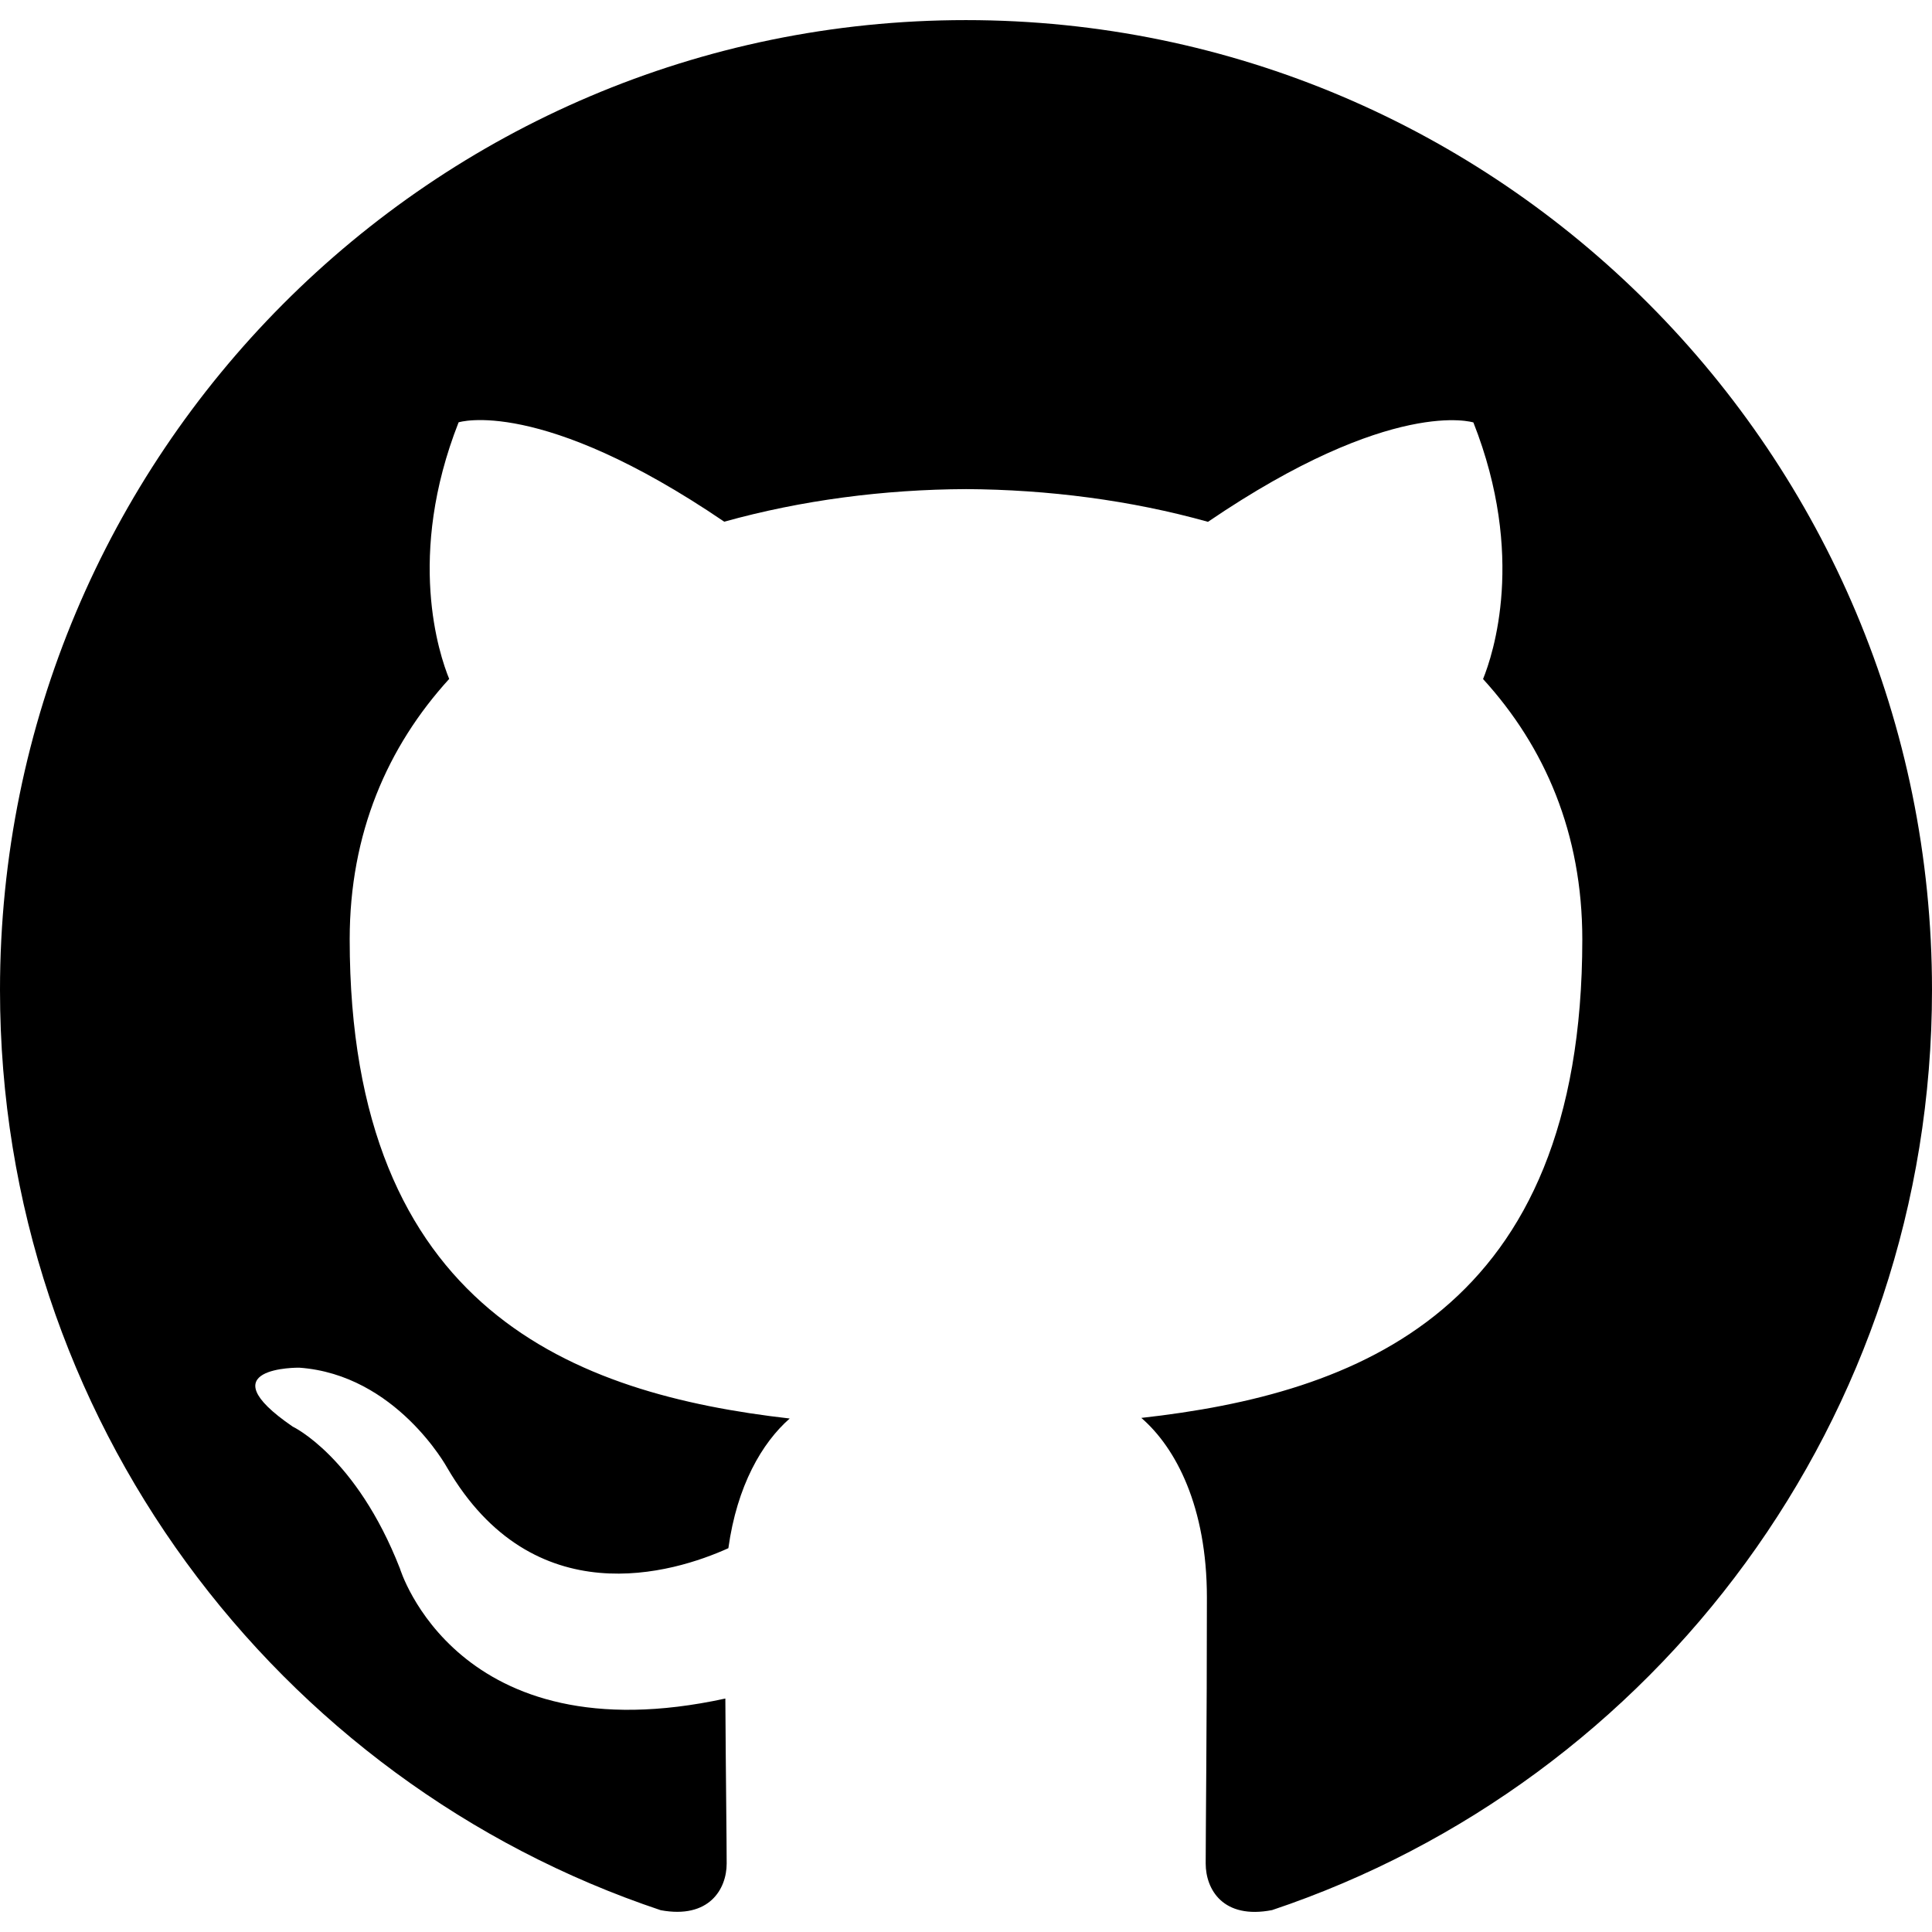
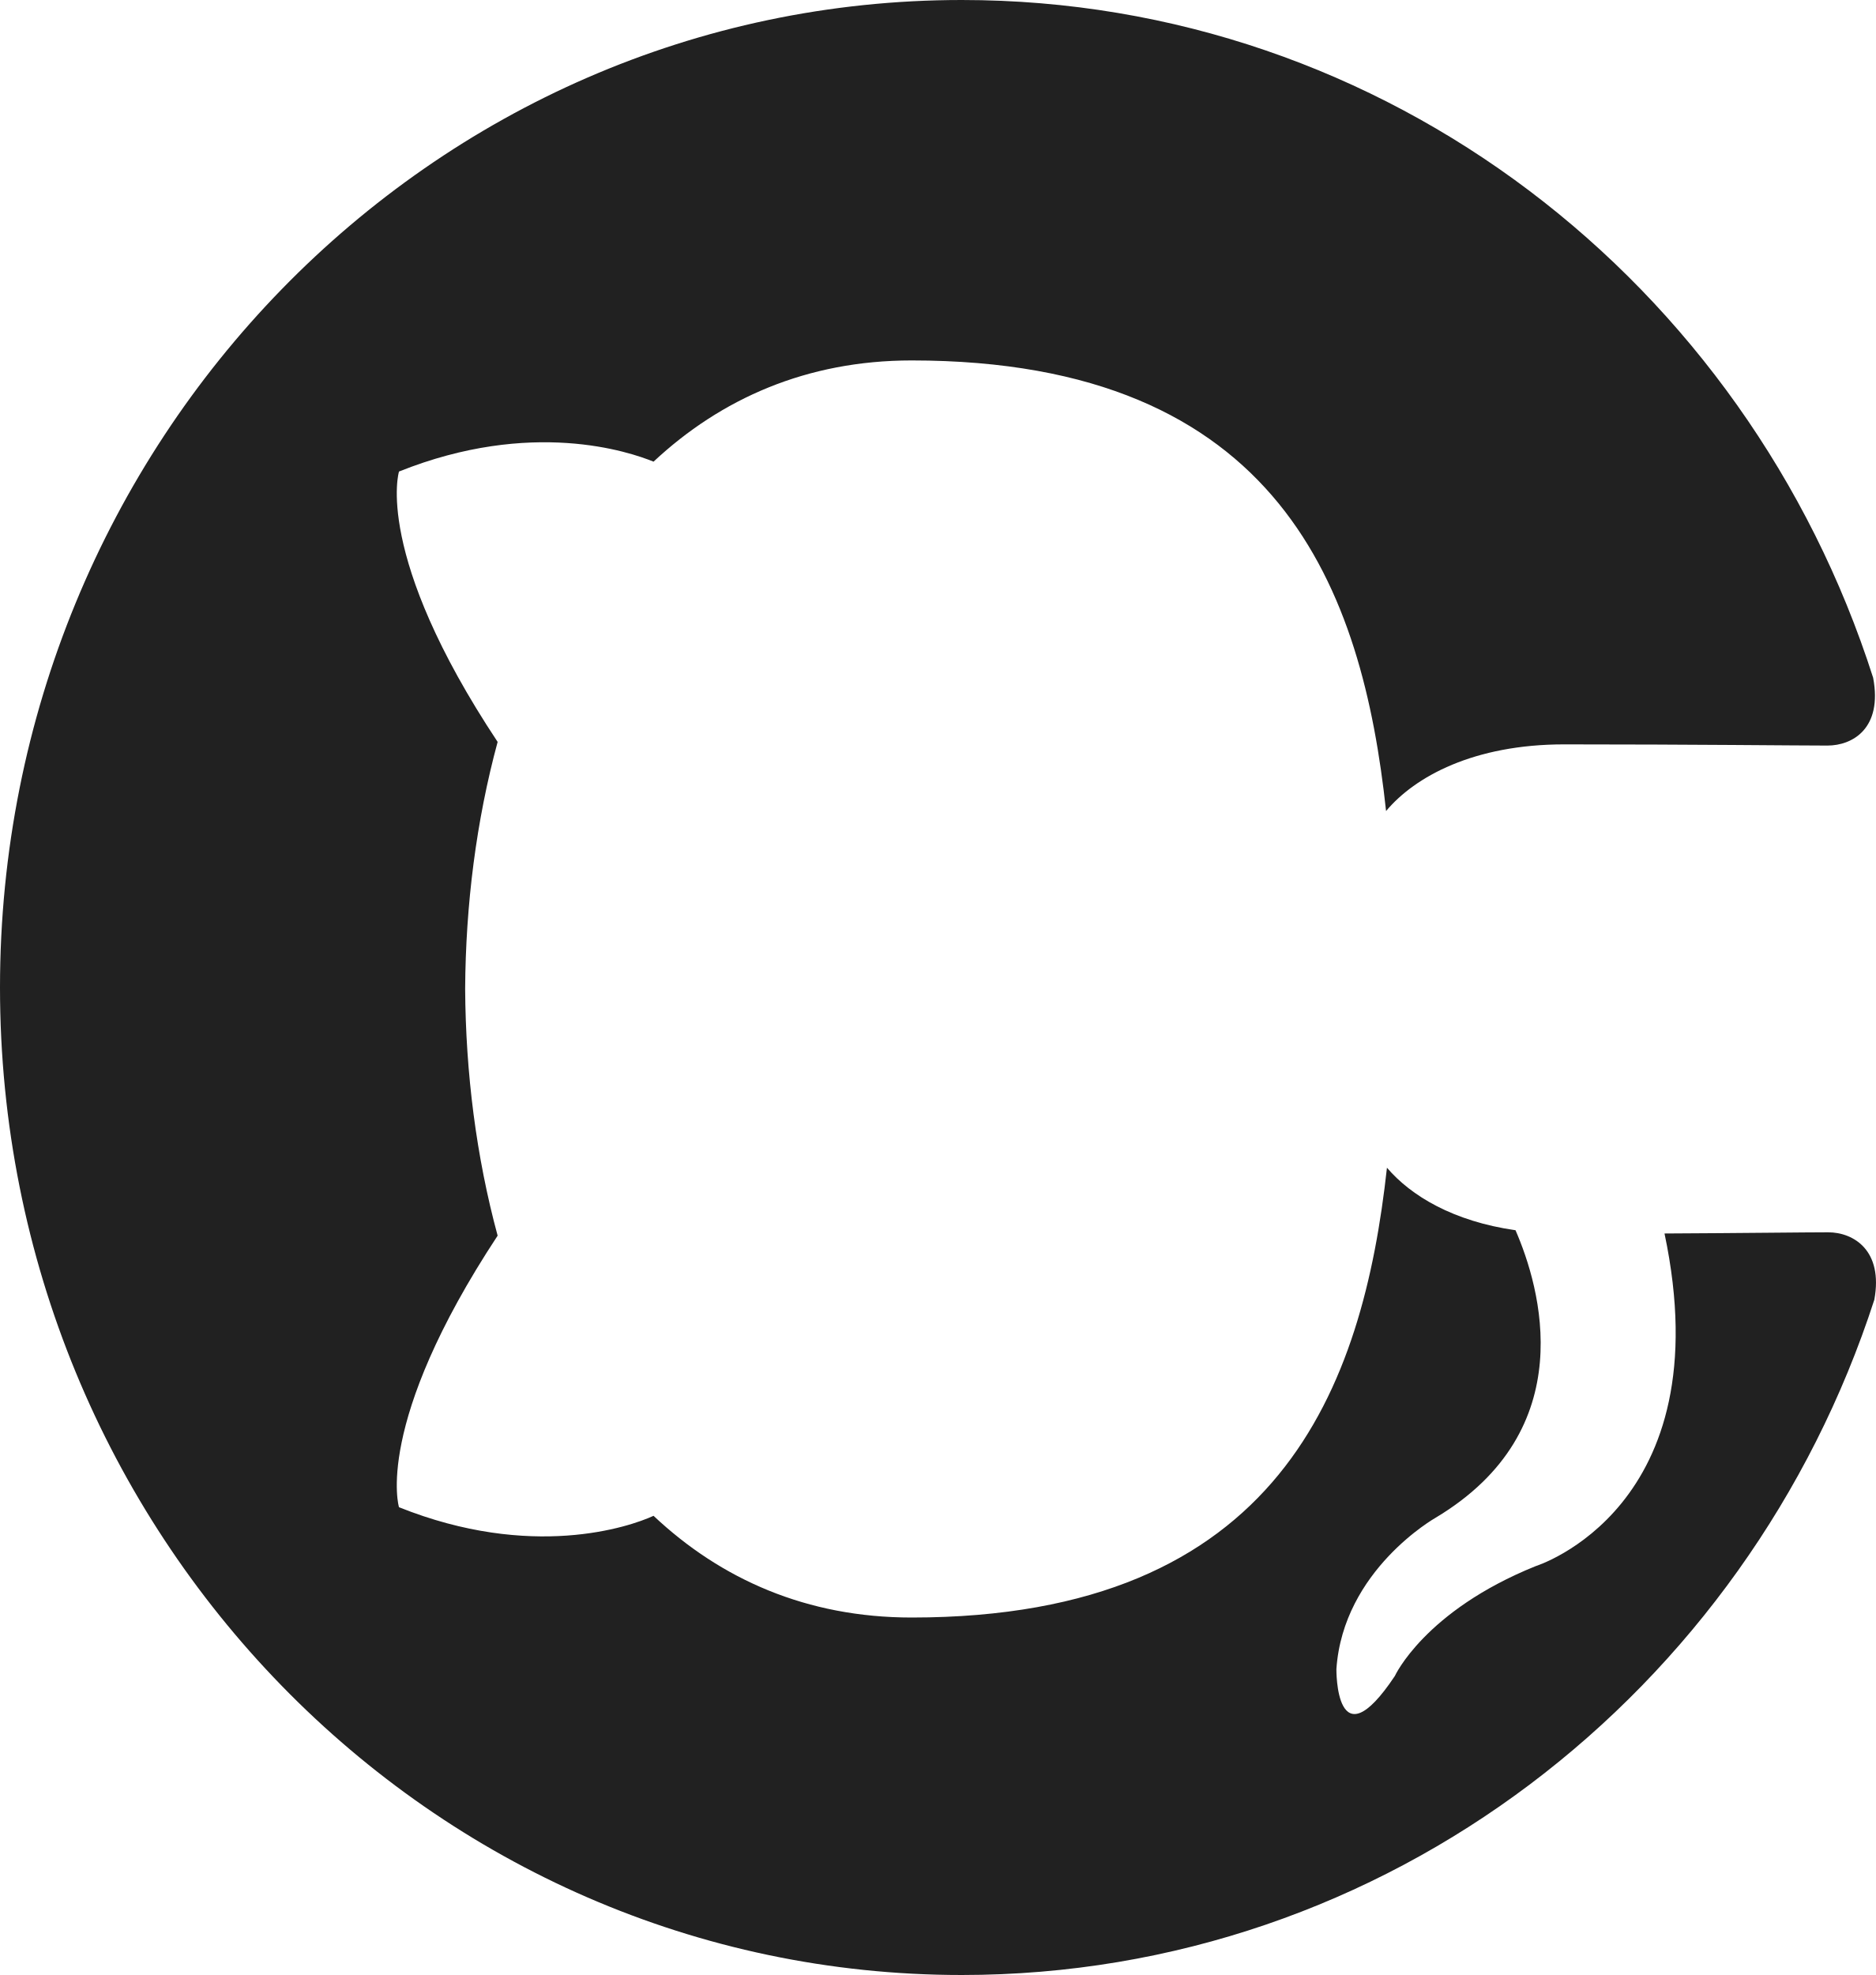
- <svg xmlns="http://www.w3.org/2000/svg" version="1.1" id="Capa_1" x="0px" y="0px" viewBox="0 0 512 512" style="enable-background:new 0 0 512 512;" xml:space="preserve">
-   <g>
-     <g>
-       <path d="M255.968,5.329C114.624,5.329,0,120.401,0,262.353c0,113.536,73.344,209.856,175.104,243.872    c12.8,2.368,17.472-5.568,17.472-12.384c0-6.112-0.224-22.272-0.352-43.712c-71.2,15.52-86.24-34.464-86.24-34.464    c-11.616-29.696-28.416-37.6-28.416-37.6c-23.264-15.936,1.728-15.616,1.728-15.616c25.696,1.824,39.2,26.496,39.2,26.496    c22.848,39.264,59.936,27.936,74.528,21.344c2.304-16.608,8.928-27.936,16.256-34.368    c-56.832-6.496-116.608-28.544-116.608-127.008c0-28.064,9.984-51.008,26.368-68.992c-2.656-6.496-11.424-32.64,2.496-68    c0,0,21.504-6.912,70.4,26.336c20.416-5.696,42.304-8.544,64.096-8.64c21.728,0.128,43.648,2.944,64.096,8.672    c48.864-33.248,70.336-26.336,70.336-26.336c13.952,35.392,5.184,61.504,2.56,68c16.416,17.984,26.304,40.928,26.304,68.992    c0,98.72-59.84,120.448-116.864,126.816c9.184,7.936,17.376,23.616,17.376,47.584c0,34.368-0.32,62.08-0.32,70.496    c0,6.88,4.608,14.88,17.6,12.352C438.72,472.145,512,375.857,512,262.353C512,120.401,397.376,5.329,255.968,5.329z" />
-     </g>
-   </g>
-   <g>
- </g>
-   <g>
- </g>
-   <g>
- </g>
-   <g>
- </g>
-   <g>
- </g>
-   <g>
- </g>
-   <g>
- </g>
-   <g>
- </g>
-   <g>
- </g>
-   <g>
- </g>
-   <g>
- </g>
-   <g>
- </g>
-   <g>
- </g>
-   <g>
- </g>
-   <g>
- </g>
+ <svg xmlns="http://www.w3.org/2000/svg" width="19" height="20" viewBox="0 0 19 20" fill="none">
+   <path d="M-4.37114e-07 10C-1.95608e-07 15.524 4.362 20 9.741 20C14.046 20 17.696 17.134 18.983 13.162C19.075 12.662 18.773 12.479 18.515 12.479C18.284 12.479 17.671 12.487 16.858 12.491C17.446 15.273 15.552 15.86 15.552 15.86C14.427 16.314 14.127 16.972 14.127 16.972C13.523 17.878 13.535 16.902 13.535 16.902C13.603 15.898 14.539 15.37 14.539 15.37C16.028 14.479 15.598 13.03 15.349 12.458C14.719 12.368 14.29 12.11 14.047 11.825C13.803 14.045 12.965 16.38 9.233 16.38C8.17 16.38 7.301 15.992 6.619 15.35C6.373 15.463 5.383 15.8 4.041 15.263C4.041 15.263 3.78 14.425 5.04 12.513C4.823 11.713 4.716 10.863 4.711 10.013C4.716 9.163 4.823 8.313 5.04 7.513C3.78 5.613 4.041 4.775 4.041 4.775C5.383 4.238 6.373 4.575 6.619 4.675C7.301 4.038 8.17 3.65 9.233 3.65C12.975 3.65 13.799 5.988 14.038 8.213C14.331 7.863 14.928 7.538 15.841 7.538C17.144 7.538 18.192 7.55 18.508 7.55C18.764 7.55 19.068 7.375 18.971 6.863C17.692 2.862 14.039 -0 9.741 -0C4.362 -0 -6.7851e-07 4.477 -4.37114e-07 10Z" fill="#212121" />
</svg>
